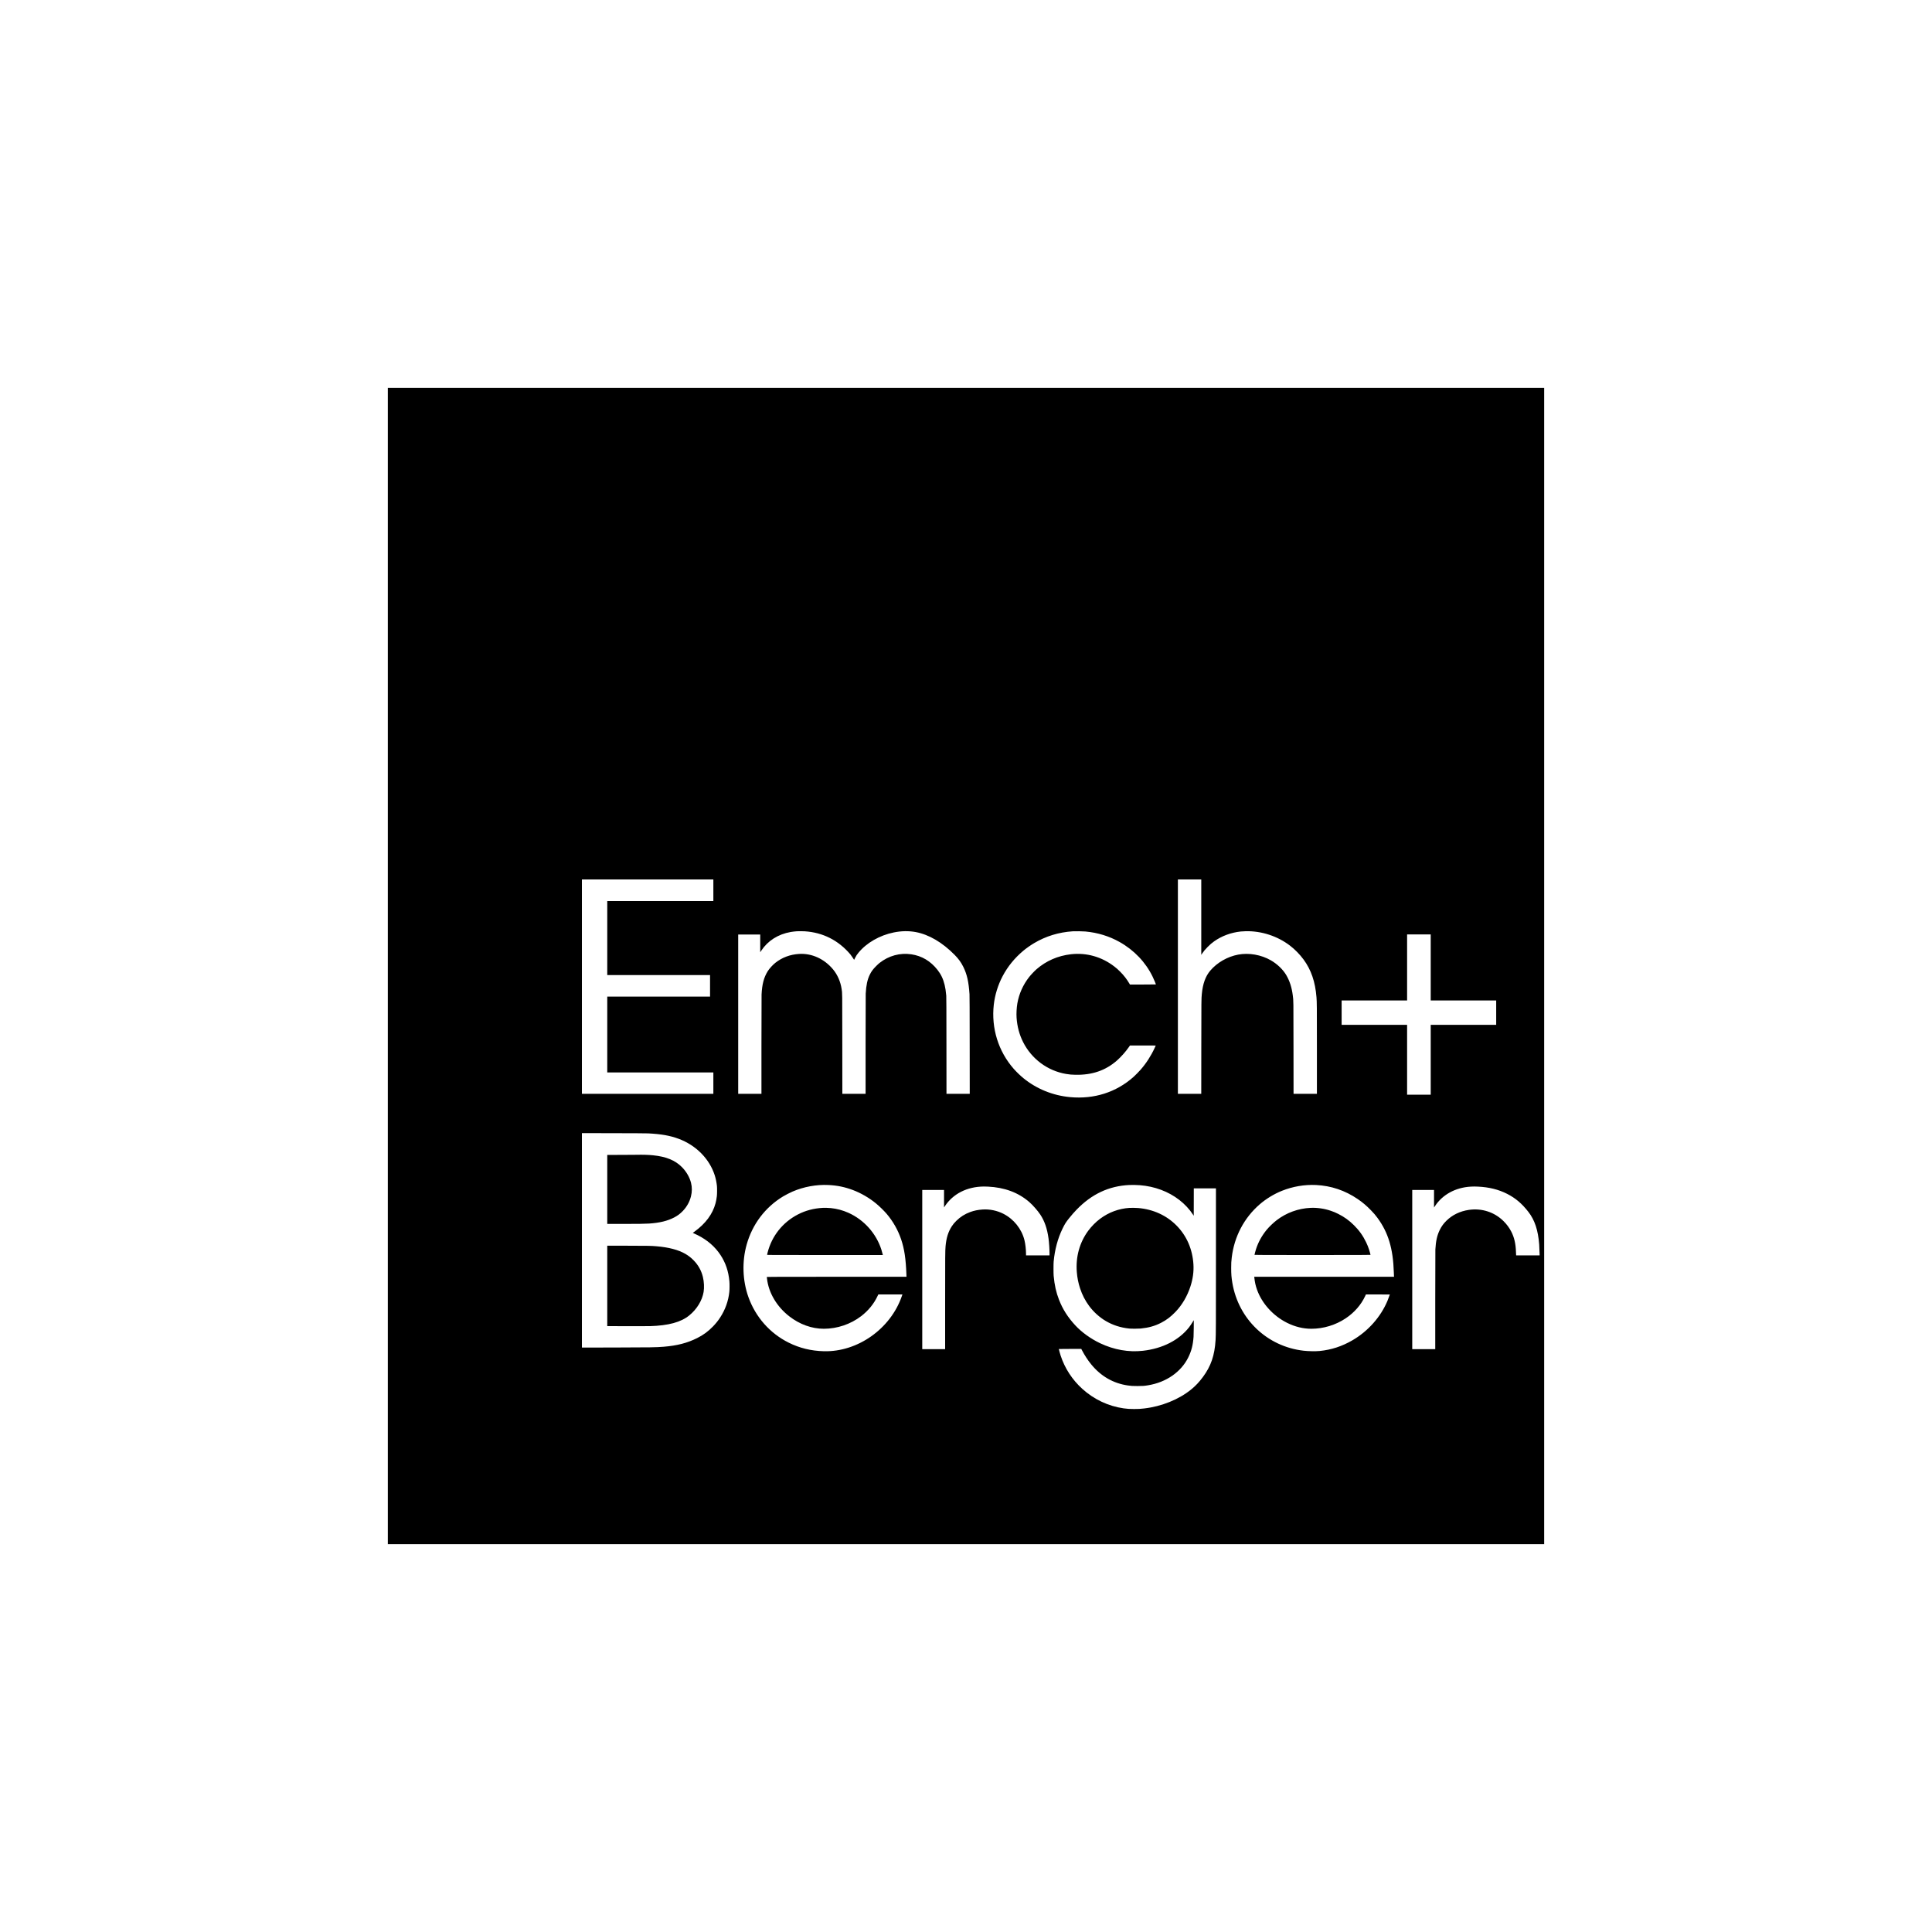
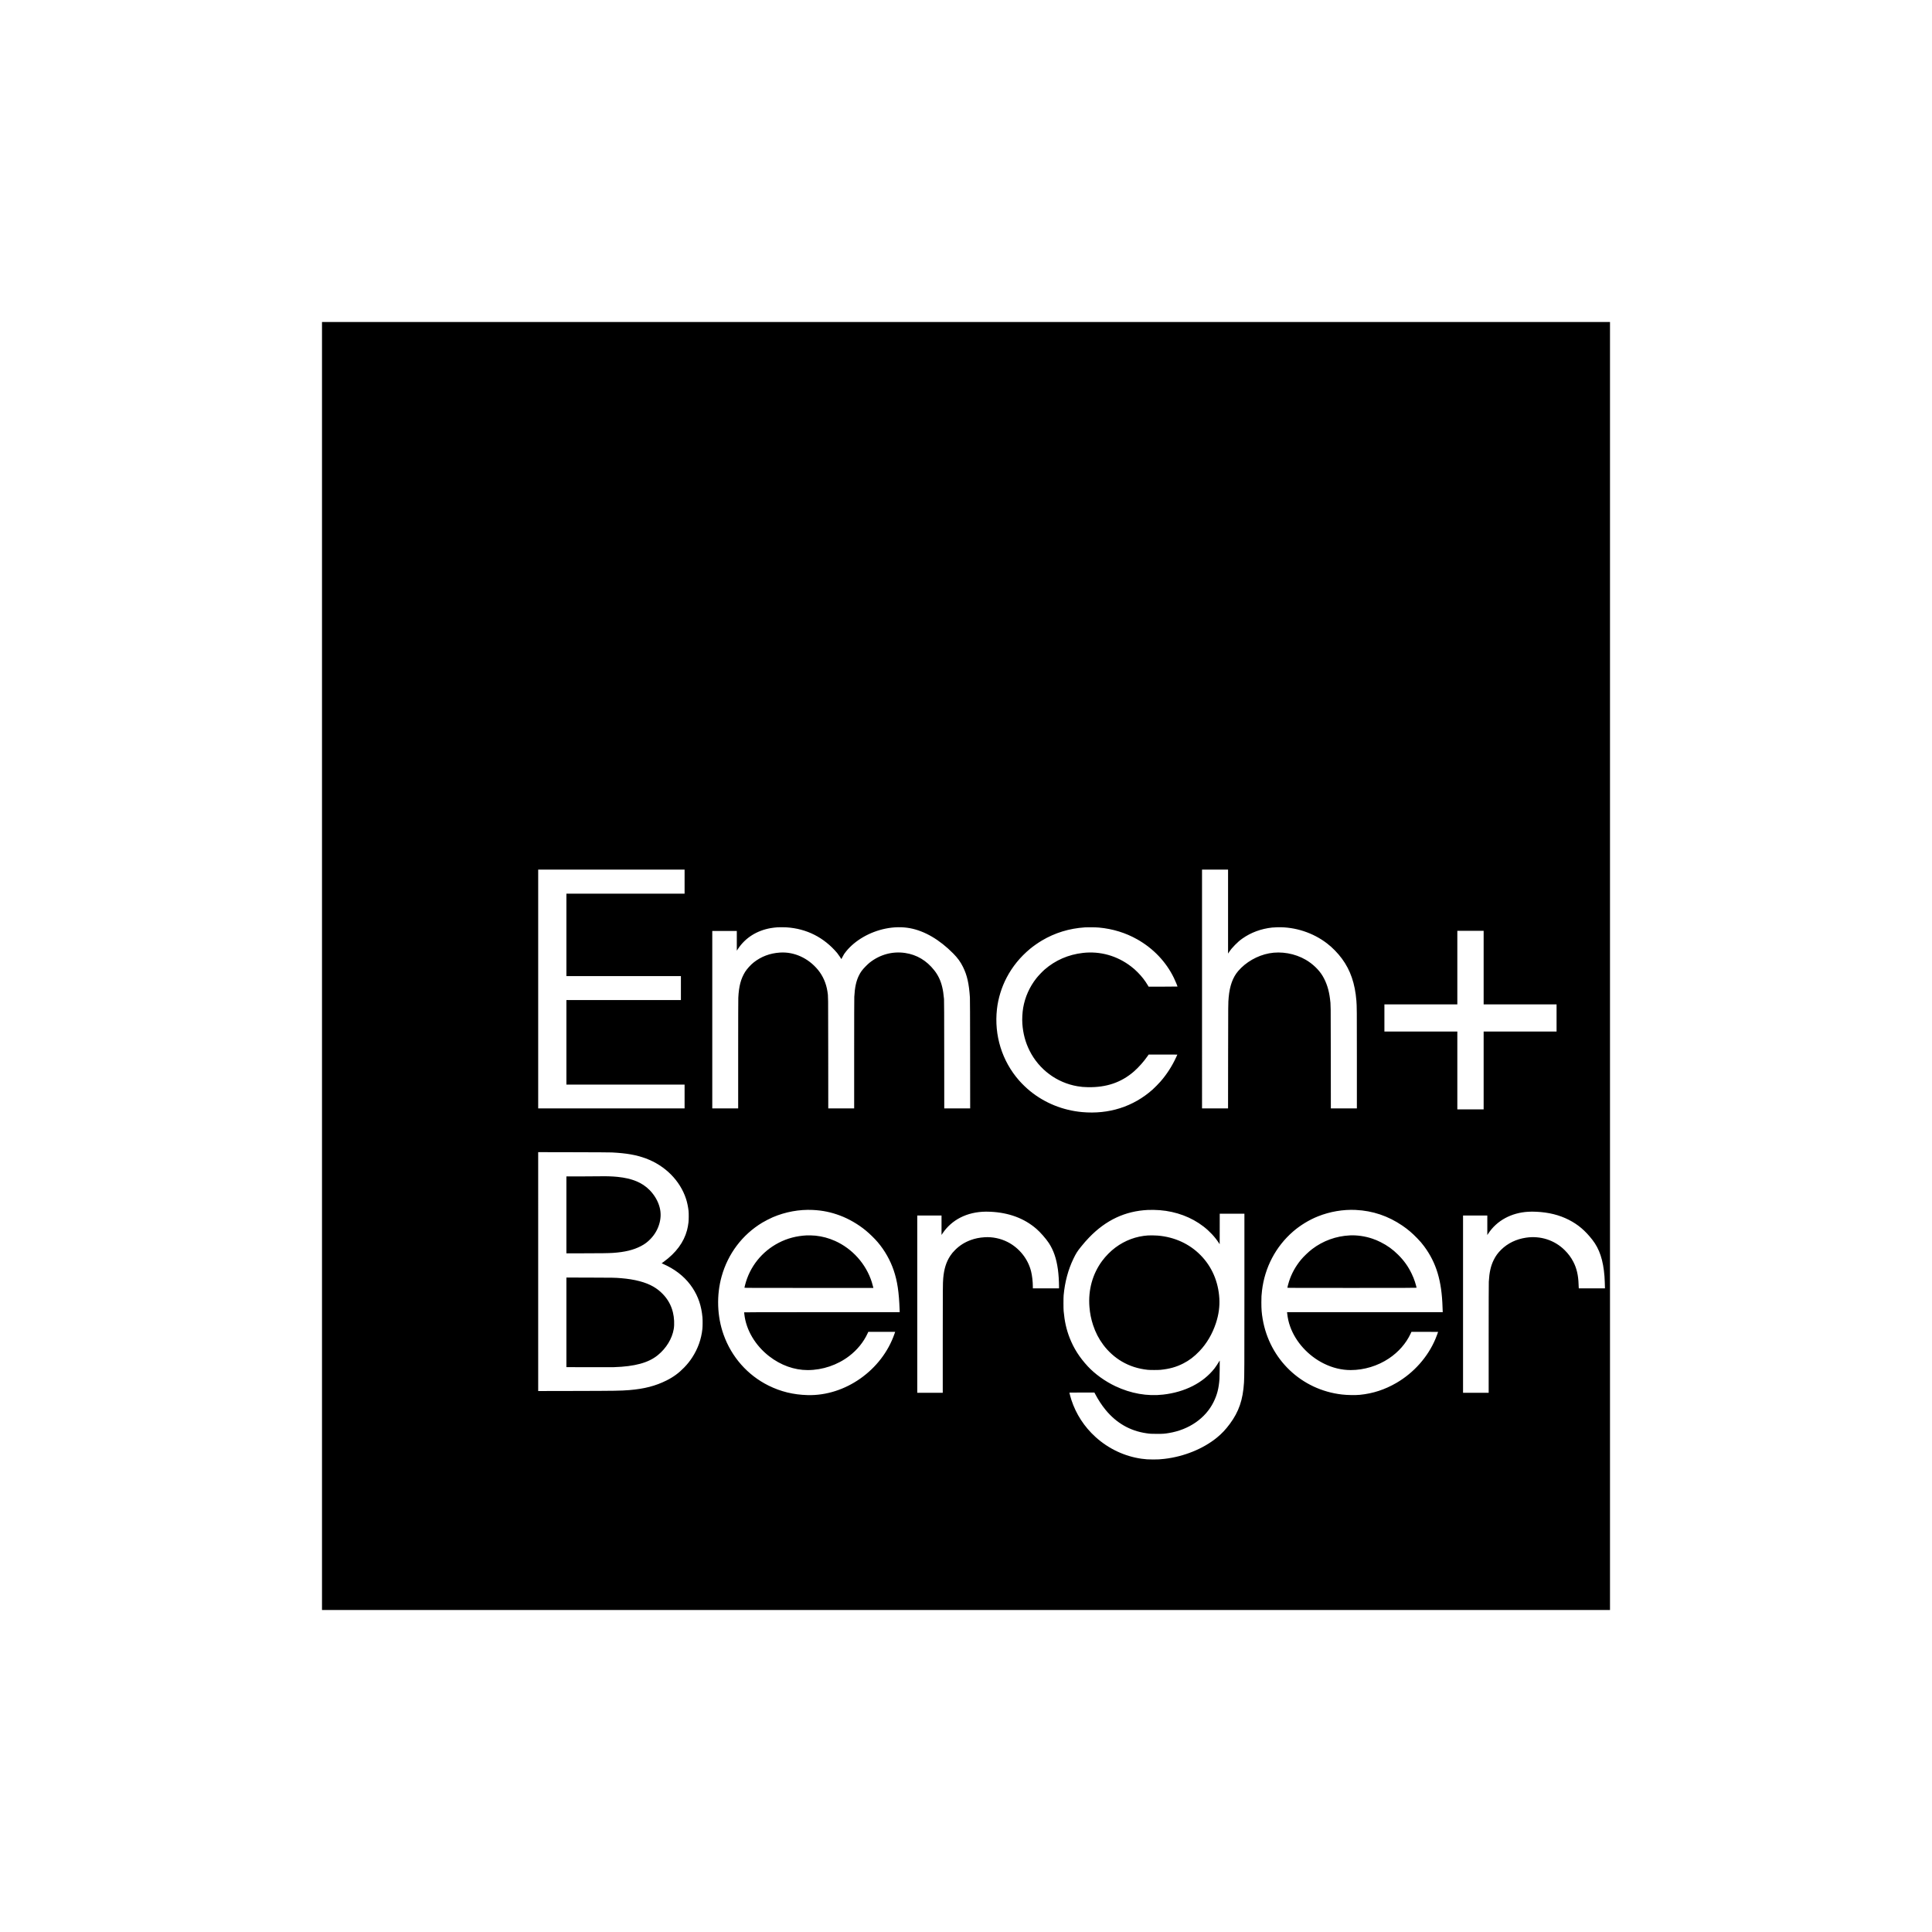
- <svg xmlns="http://www.w3.org/2000/svg" preserveAspectRatio="xMidYMid" version="1.0" viewBox="0 0 2048 2048">
-   <path d="M411.123 1024v612.877h1225.754V411.123H411.123Zm345.063-80.285v11.47h-112.47v78.438h108.968v22.807H643.716v80.417h112.47v22.674H616.864V932.246h139.322zm517.207 28.502v39.958l.973-1.437c1.7-2.518 3.048-4.14 5.643-6.79 2.477-2.543 4.592-4.363 7.018-6.077 8.134-5.747 17.733-9.307 28.266-10.454 1.038-.118 3.374-.25 5.19-.29 16.785-.383 33.766 5.155 47.089 15.385 5.137 3.941 10.274 9.202 14.23 14.567 8.069 10.955 12.415 23.637 13.725 40.01.428 5.458.455 8.635.455 55.527v46.905h-24.765l-.053-48.487c-.038-52.758 0-49.753-.752-55.79-1.038-8.424-3.295-15.45-6.966-21.673-3.477-5.88-9.47-11.64-16.177-15.53-10.325-5.985-23.285-8.252-34.778-6.103-11.338 2.135-22.274 8.41-29.525 16.94-5.098 5.985-7.965 13.934-8.99 24.85-.493 5.286-.493 5.655-.545 56.251l-.052 49.542h-24.764V932.246h24.778zM853.09 987.22c19.212 1.225 35.66 9.544 48.282 24.414.48.554 1.57 2.083 2.44 3.401l1.582 2.413 1.038-2.03c1.31-2.544 1.816-3.322 3.554-5.458 8.562-10.494 22.481-18.496 37.477-21.54 7.979-1.622 15.93-1.754 23.22-.397 13.972 2.611 28.164 10.916 41.2 24.112 4.178 4.232 6.89 7.963 9.263 12.762 3.918 7.962 5.669 15.648 6.577 29.029.104 1.542.155 17.124.195 53.878l.051 51.717h-24.66l-.04-51.255c-.025-38.23-.077-51.638-.194-52.825-.531-5.43-.92-8.068-1.711-11.35-1.492-6.288-3.854-11.258-7.59-16.004-7.303-9.294-16.617-14.832-27.696-16.48-12.025-1.779-23.92 1.438-33.728 9.15-.752.58-2.387 2.11-3.645 3.375-3.45 3.48-4.994 5.576-6.72 9.109-2.516 5.129-3.813 11.206-4.293 20.025-.078 1.569-.13 20.882-.13 54.34v51.915h-24.647l-.039-52.705c-.039-57.505.013-53.563-.74-58.559-1.167-7.712-4.307-14.884-8.99-20.58-9.261-11.23-22.649-17.334-36.153-16.464-9.523.606-17.89 3.743-25.037 9.372-2.802 2.202-6.447 6.223-8.146 8.952-4.113 6.67-5.968 13.697-6.512 24.639-.078 1.74-.13 20.842-.13 54.01v51.335H782.52V990.647h23.35v18.773l1.155-1.754c6.966-10.493 17.759-17.335 31.081-19.708 1.713-.303 4.956-.686 6.551-.779 1.778-.104 6.487-.078 8.433.04zm297.455.197c13.167 1.226 25.335 4.97 36.374 11.192 15.334 8.649 27.476 21.397 34.896 36.663 1.388 2.86 3.45 7.79 3.45 8.265 0 .053-6.187.106-13.737.106h-13.75l-.675-1.16c-2.724-4.601-5.812-8.583-9.665-12.445-2.4-2.412-3.84-3.691-6.304-5.577-13.336-10.256-29.474-14.79-45.91-12.919-13.828 1.595-26.165 6.96-36.4 15.833-2.231 1.951-5.954 5.866-7.848 8.265-6.486 8.24-10.806 17.89-12.557 28.107-.778 4.574-1.103 10.651-.792 15.16.65 9.281 2.894 17.692 6.823 25.575 8.99 17.995 25.984 30.624 45.638 33.947 3.645.606 5.798.803 9.885.883 17.72.355 31.95-4.535 44.002-15.095 4.345-3.81 9.327-9.426 12.777-14.409l1.077-1.556h13.66c7.498-.012 13.647.014 13.647.053 0 .04-.545 1.24-1.207 2.664-3.891 8.423-8.976 16.294-14.905 23.043-1.855 2.122-5.669 5.972-7.562 7.66-18.292 16.215-41.603 23.65-66.938 21.342-18.33-1.674-35.557-8.634-49.554-20.024-3.347-2.716-7.42-6.644-10.3-9.9-16.371-18.576-24.012-43.096-21.21-68.09 1.141-10.205 4.424-20.856 9.263-30.045 5.487-10.44 12.855-19.484 22.246-27.315 2.946-2.452 7.55-5.695 11.157-7.83 12.48-7.422 26.14-11.602 41.058-12.59 2.633-.172 10.702-.053 13.36.197zm366.08 38.099v35.001h69.4v25.838h-69.4v74.09h-25.038v-74.09h-69.402v-25.838h69.402v-70.002h25.037zM687.042 1201.43c14.023.725 23.156 2.346 32.236 5.695 18.434 6.816 32.639 21.12 38.321 38.573 1.077 3.323 1.972 7.634 2.374 11.377.246 2.334.207 8.622-.078 10.942-.324 2.703-.778 5.155-1.389 7.449-3.048 11.455-10.506 21.54-22.26 30.083l-1.88 1.358.61.263c1.984.87 2.684 1.2 4.734 2.229 10.222 5.18 18.33 12.247 24.063 20.974 5.462 8.331 8.445 17.164 9.419 27.948.246 2.65.207 8.595-.065 11.074-1.038 9.729-4.256 18.759-9.639 27.077-2.257 3.494-4.579 6.394-7.692 9.624-5.085 5.26-10.287 9.083-16.8 12.326-10.52 5.26-21.235 8.015-35.48 9.175-8.314.66-13.23.739-51.46.818l-35.194.065v-227.327l33.767.066c20.873.04 34.766.119 36.414.21zm191.147 54.722c9.237.436 17.41 2.123 26.01 5.366 8.432 3.177 17.162 8.24 24.258 14.066 3.736 3.059 8.64 7.844 11.507 11.219 6.707 7.883 11.986 17.204 15.268 26.933 3.438 10.203 4.982 20.486 5.604 37.426l.078 2.28h-74.02c-59.127 0-74.02.04-74.02.16 0 .091.091.975.208 1.95 1.686 14.924 10.417 29.61 23.661 39.865 11.014 8.53 23.857 13.131 36.57 13.131 14.19-.014 28.357-4.799 39.578-13.395 7.59-5.813 13.582-13.182 17.396-21.382l.752-1.608h25.569l-.65 1.872c-11.998 34.658-46.933 59.297-82.697 58.321-13.557-.369-25.595-3.309-37.231-9.096-19.887-9.887-35.09-27.104-42.679-48.315-6.24-17.442-6.927-37.559-1.88-55.58 6.057-21.62 19.64-39.602 38.591-51.084 2.349-1.424 7.486-4.074 10.054-5.168 11.948-5.128 25.284-7.567 38.074-6.96zm330.21.212c15.62 1.239 30.097 6.643 41.642 15.555 5.72 4.403 10.897 9.953 14.607 15.662l.765 1.173.04-14.514.025-14.528h23.48v74.84c0 71.781-.04 80.245-.39 85.86-1.024 16.48-4.864 27.698-13.49 39.352-3.944 5.313-7.654 9.268-12.298 13.05-13.05 10.666-31.445 18.101-49.982 20.224-4.074.475-6.214.592-10.69.58-4.605 0-7.251-.171-11.09-.712-16.19-2.307-31.51-9.558-43.809-20.737-10.637-9.676-18.459-21.686-22.882-35.16-.623-1.91-1.934-6.63-1.934-7.012 0-.053 5.358-.093 11.909-.093h11.895l.636 1.226c2.984 5.696 6.37 10.876 10.028 15.319 10.274 12.497 23.272 19.96 38.696 22.2 3.633.527 4.878.606 10.313.606 5.682-.013 6.928-.092 11.208-.803 19.16-3.138 34.922-14.093 42.536-29.53 3.386-6.882 4.956-12.973 5.605-21.871.142-1.806.337-16.887.246-17.401-.039-.198-.181-.027-.558.658-.765 1.411-3.32 5.26-4.423 6.658-10.806 13.737-28.163 22.57-48.958 24.916-15.1 1.713-30.614-1.028-45.338-7.99-9.898-4.68-19.523-11.613-26.295-18.917-7.939-8.582-13.387-17.138-17.292-27.17-3.075-7.91-4.774-15.53-5.682-25.416-.22-2.413-.22-12.656 0-15.03 1.167-12.682 4.346-24.52 9.366-34.869 2.439-5.035 3.684-7 7.135-11.27 2.944-3.652 4.994-5.986 7.654-8.754 16.06-16.677 34.337-25.259 56.001-26.314 2.958-.144 8.095-.052 11.325.212zm186.607-.212c16.035.765 30.784 5.735 44.275 14.924 5.267 3.599 9.262 7 14.036 11.917 3.114 3.217 4.645 4.997 6.76 7.87 11.531 15.635 16.656 32.641 17.434 57.834.039 1.266.103 2.86.142 3.52l.066 1.226h-148.17l.077.751c.545 5.01 1.362 8.701 2.867 12.92 5.228 14.672 17.15 27.816 31.899 35.159 8.354 4.165 17.02 6.275 25.737 6.275 12.79-.014 25.699-3.928 36.336-11.047 9.145-6.104 16.306-14.278 20.638-23.546l.83-1.792h12.688c6.966 0 12.674.026 12.674.066 0 .224-1.739 4.838-2.543 6.75-7.186 17.085-20.548 32.14-37.062 41.75-11.078 6.446-22.416 10.15-34.857 11.377-4.358.422-11.895.29-17.058-.303-38.554-4.43-68.922-33.38-75.434-71.9-.947-5.616-1.233-9.281-1.233-15.688 0-5.273.092-7.013.597-11.206 2.607-22.108 13.077-42.027 29.63-56.357 6.77-5.867 15.203-11.008 23.583-14.356 11.402-4.575 23.985-6.71 36.088-6.144zm-347.787 1.715c17.59.817 32.197 6.248 43.769 16.254 3.788 3.282 9.041 9.267 11.791 13.42 4.528 6.855 7.265 14.805 8.705 25.298.596 4.325 1.05 11.114 1.05 15.649v2.28h-24.906v-1.555c0-4.72-.674-10.613-1.686-14.66-2.97-11.89-11.3-22.28-22.378-27.921-6.628-3.375-14.424-4.984-21.793-4.522-4.955.316-9.185 1.173-13.296 2.69-5.76 2.135-10.47 5.114-14.711 9.306-2.076 2.07-3.45 3.718-4.76 5.722-3.84 5.866-5.864 12.326-6.669 21.237-.415 4.549-.454 10.098-.454 59.496v49.607h-24.258v-168.742h23.09v18.509l1.026-1.543c4.202-6.314 10.092-11.535 16.941-15.015 7.096-3.626 15.269-5.524 24.13-5.616.855-.014 2.84.04 4.41.106zm519.476 0c11.87.566 21.82 3.032 30.94 7.672 8.846 4.509 15.567 10.19 22.48 19.063 6.759 8.66 10.326 19.43 11.507 34.697.169 2.162.454 8.991.454 10.903v.566h-24.881l-.078-.83c-.039-.449-.103-1.86-.142-3.138-.247-8.424-1.856-15.28-5.008-21.33-2.192-4.192-4.67-7.54-8.172-11.034-9.639-9.57-23.052-13.922-36.764-11.905-9.327 1.371-17.448 5.287-23.713 11.444-3.152 3.098-5.19 5.905-7.11 9.781-2.801 5.682-4.177 11.799-4.656 20.685-.078 1.568-.13 20.855-.13 54.076v51.651h-24.388v-168.742h23.09v18.6l1.026-1.555c8.068-12.208 21.768-19.656 37.84-20.592 2.672-.158 4.605-.158 7.705-.013z" />
-   <path d="M675.045 1224.118c-1.778.053-9.56.106-17.28.119l-14.049.013v73.165h16.514c15.969 0 23.661-.118 27.852-.395 11.299-.765 19.51-2.769 26.645-6.5 3.632-1.898 6.24-3.862 9.094-6.828 4.254-4.443 7.173-9.676 8.626-15.477 1.233-4.904 1.259-9.676.065-14.37-1.492-5.932-4.942-11.89-9.6-16.61-7.147-7.238-16.657-11.153-30.55-12.576-4.85-.501-11.506-.713-17.317-.541zm-31.328 138.988v42.634l20.73.066c11.389.04 22.415.026 24.478-.04 19.912-.632 32.885-4.165 41.77-11.416 8.018-6.526 13.635-15.727 15.165-24.824.778-4.614.48-10.823-.778-15.951-1.648-6.763-4.917-12.603-9.833-17.613-2.776-2.821-5.345-4.812-8.705-6.789-7.355-4.298-17.823-7.04-30.809-8.094-6.084-.488-7.018-.501-29.537-.554l-22.482-.053zm228.701-82.75c-9.872.54-18.511 2.822-26.658 7.04-16.085 8.332-27.618 22.846-32.054 40.314-.311 1.239-.571 2.36-.571 2.465 0 .171 6.914.198 61.36.198h61.358l-.078-.37c-.272-1.225-.934-3.651-1.44-5.233-5.487-17.243-18.473-31.77-35.012-39.167-6.006-2.676-12.038-4.297-18.602-4.983-1.881-.197-6.707-.356-8.303-.263zm324.853.053c-11.364.765-21.91 4.68-31.094 11.522-4.606 3.441-9.172 8.055-12.674 12.8-9.133 12.406-13.336 27.685-12.026 43.768.48 6.038 1.583 11.562 3.425 17.138 2.296 7.014 5.41 13.051 9.703 18.839 4.71 6.34 11 12.01 17.668 15.898 7.512 4.39 15.568 6.974 24.713 7.937 2.14.223 9.885.223 12.129 0 8.588-.87 15.022-2.676 21.663-6.078 5.747-2.953 10.288-6.394 15.308-11.627 6.967-7.251 12.375-16.44 15.761-26.748 2.66-8.121 3.711-15.78 3.244-23.598-.986-16.017-7.135-30.189-17.837-41.065-10.638-10.823-24.803-17.296-40.733-18.64-2.31-.198-7.278-.278-9.25-.146zm192.03-.04c-13.09.62-25.543 5.142-35.87 13.012-3.423 2.598-8.276 7.251-10.753 10.296-5.176 6.354-8.86 13.065-11.26 20.5-.545 1.687-1.596 5.655-1.596 6.025 0 .144 11.053.17 61.489.17 49.1 0 61.489-.039 61.489-.17 0-.343-.947-3.81-1.544-5.63-.92-2.795-1.712-4.759-3.048-7.58-3.347-7.014-7.381-12.682-13.012-18.258-5.098-5.063-10.247-8.767-16.578-11.931-3.035-1.516-4.839-2.28-7.913-3.322-6.798-2.32-14.568-3.441-21.404-3.112z" />
+ <svg xmlns="http://www.w3.org/2000/svg" preserveAspectRatio="xMidYMid" version="1.0" viewBox="0 0 240 240">
+   <path d="m40 40v160h160v-160zm26.856 68.023h18.186v2.994h-14.681v10.239h14.224v2.977h-14.224v10.497h14.681v2.96h-18.186zm82.464 0h3.234v10.433l0.127-0.188c0.222-0.329 0.398-0.541 0.737-0.886 0.323-0.332 0.599-0.569 0.916-0.793 1.062-0.75 2.315-1.215 3.69-1.365 0.136-0.015 0.44-0.033 0.677-0.038 2.191-0.05 4.408 0.673 6.147 2.008 0.671 0.514 1.341 1.201 1.857 1.901 1.053 1.43 1.621 3.086 1.792 5.223 0.056 0.712 0.059 1.127 0.059 7.248v6.123h-3.233l-7e-3 -6.329c-5e-3 -6.887 0-6.494-0.098-7.282-0.136-1.1-0.43-2.017-0.909-2.829-0.454-0.768-1.236-1.519-2.111-2.027-1.348-0.781-3.04-1.077-4.54-0.797-1.48 0.279-2.907 1.098-3.854 2.211-0.665 0.781-1.04 1.819-1.173 3.244-0.064 0.69-0.064 0.738-0.071 7.342l-7e-3 6.467h-3.232zm-37.761 7.161c0.509-9e-3 1.006 0.032 1.482 0.12 1.824 0.341 3.676 1.425 5.378 3.147 0.545 0.552 0.899 1.039 1.209 1.666 0.511 1.039 0.74 2.043 0.858 3.789 0.013 0.201 0.02 2.235 0.025 7.033l7e-3 6.751h-3.219l-5e-3 -6.691c-3e-3 -4.99-0.01-6.74-0.025-6.895-0.069-0.709-0.12-1.053-0.223-1.482-0.195-0.821-0.503-1.47-0.991-2.089-0.953-1.213-2.169-1.936-3.615-2.151-1.57-0.232-3.122 0.188-4.403 1.194-0.098 0.076-0.312 0.275-0.476 0.441-0.45 0.454-0.652 0.728-0.877 1.189-0.328 0.669-0.498 1.463-0.56 2.614-0.01 0.205-0.017 2.726-0.017 7.093v6.777h-3.217l-5e-3 -6.88c-5e-3 -7.506 2e-3 -6.992-0.097-7.644-0.152-1.007-0.562-1.943-1.173-2.686-1.209-1.466-2.957-2.263-4.719-2.149-1.243 0.079-2.335 0.489-3.268 1.224-0.366 0.287-0.841 0.812-1.063 1.168-0.537 0.871-0.779 1.788-0.85 3.216-0.01 0.227-0.017 2.72-0.017 7.05v6.701h-3.217v-22.044h3.048v2.45l0.151-0.229c0.909-1.37 2.318-2.263 4.057-2.573 0.224-0.04 0.647-0.089 0.855-0.101 0.232-0.013 0.847-0.01 1.101 5e-3 2.508 0.16 4.655 1.246 6.302 3.187 0.063 0.072 0.205 0.272 0.319 0.444l0.207 0.315 0.135-0.265c0.171-0.332 0.237-0.434 0.464-0.712 1.118-1.37 2.934-2.414 4.892-2.812 0.521-0.106 1.041-0.163 1.549-0.172zm23.215 0.015c0.344-0.022 1.397-7e-3 1.744 0.026 1.719 0.16 3.307 0.649 4.748 1.461 2.002 1.129 3.586 2.793 4.555 4.786 0.181 0.373 0.45 1.017 0.45 1.079 0 7e-3 -0.808 0.014-1.793 0.014h-1.795l-0.088-0.151c-0.356-0.601-0.759-1.12-1.262-1.625-0.313-0.315-0.501-0.482-0.823-0.728-1.741-1.339-3.847-1.93-5.993-1.686-1.805 0.208-3.415 0.908-4.751 2.067-0.291 0.255-0.777 0.766-1.024 1.079-0.847 1.076-1.411 2.335-1.639 3.669-0.102 0.597-0.144 1.39-0.103 1.979 0.085 1.212 0.378 2.309 0.891 3.338 1.173 2.349 3.392 3.997 5.957 4.431 0.476 0.079 0.757 0.105 1.29 0.115 2.313 0.046 4.17-0.592 5.744-1.97 0.567-0.497 1.218-1.23 1.668-1.881l0.14-0.203h1.783c0.979-2e-3 1.782 2e-3 1.782 7e-3s-0.071 0.162-0.158 0.348c-0.508 1.099-1.172 2.127-1.946 3.008-0.242 0.277-0.74 0.78-0.987 1-2.388 2.117-5.431 3.087-8.738 2.786-2.393-0.219-4.641-1.127-6.468-2.614-0.437-0.355-0.969-0.867-1.345-1.292-2.137-2.425-3.134-5.625-2.768-8.888 0.149-1.332 0.577-2.722 1.209-3.922 0.716-1.363 1.678-2.543 2.904-3.565 0.385-0.32 0.986-0.743 1.456-1.022 1.629-0.969 3.412-1.514 5.359-1.643zm46.261 0.43h3.268v9.137h9.059v3.373h-9.059v9.671h-3.268v-9.671h-9.059v-3.373h9.059zm-114.18 27.495 4.408 9e-3c2.725 5e-3 4.538 0.016 4.753 0.028 1.83 0.095 3.022 0.306 4.208 0.743 2.406 0.89 4.261 2.757 5.002 5.035 0.141 0.434 0.257 0.996 0.31 1.485 0.032 0.305 0.027 1.126-0.01 1.428-0.042 0.353-0.102 0.673-0.181 0.972-0.398 1.495-1.371 2.812-2.906 3.927l-0.246 0.177 0.08 0.034c0.259 0.114 0.35 0.157 0.618 0.291 1.334 0.676 2.393 1.599 3.141 2.738 0.713 1.087 1.102 2.24 1.229 3.648 0.032 0.346 0.027 1.122-8e-3 1.446-0.135 1.27-0.555 2.449-1.258 3.535-0.295 0.456-0.598 0.834-1.004 1.256-0.664 0.687-1.343 1.186-2.193 1.609-1.373 0.687-2.772 1.046-4.631 1.198-1.085 0.086-1.727 0.096-6.717 0.107l-4.594 9e-3zm7.595 2.998c-0.232 7e-3 -1.248 0.014-2.256 0.016l-1.834 2e-3v9.55h2.156c2.084 0 3.088-0.015 3.635-0.051 1.475-0.1 2.547-0.361 3.478-0.848 0.474-0.248 0.814-0.504 1.187-0.891 0.555-0.58 0.936-1.263 1.126-2.02 0.161-0.64 0.164-1.263 8e-3 -1.876-0.195-0.774-0.645-1.552-1.253-2.168-0.933-0.945-2.174-1.456-3.988-1.642-0.633-0.065-1.502-0.093-2.26-0.071zm26.517 4.182c1.206 0.057 2.272 0.277 3.395 0.7 1.101 0.415 2.24 1.076 3.166 1.836 0.488 0.399 1.128 1.024 1.502 1.464 0.875 1.029 1.565 2.246 1.993 3.516 0.449 1.332 0.65 2.674 0.731 4.885l0.01 0.298h-9.662c-7.718 0-9.662 5e-3 -9.662 0.021 0 0.012 0.012 0.127 0.027 0.255 0.22 1.948 1.36 3.865 3.088 5.204 1.438 1.113 3.114 1.714 4.774 1.714 1.852-2e-3 3.701-0.627 5.166-1.749 0.991-0.759 1.773-1.72 2.271-2.791l0.098-0.21h3.337l-0.085 0.244c-1.566 4.524-6.126 7.74-10.794 7.613-1.77-0.048-3.341-0.432-4.86-1.187-2.596-1.291-4.58-3.538-5.571-6.307-0.815-2.277-0.904-4.903-0.246-7.255 0.791-2.822 2.564-5.169 5.037-6.668 0.307-0.186 0.977-0.532 1.312-0.675 1.56-0.669 3.3-0.988 4.97-0.909zm41.625 0c0.386-0.019 1.056-7e-3 1.478 0.028 2.039 0.162 3.929 0.867 5.435 2.031 0.747 0.575 1.423 1.299 1.907 2.044l0.1 0.153 5e-3 -1.895 3e-3 -1.896h3.065v9.769c0 9.37-5e-3 10.474-0.051 11.207-0.134 2.151-0.635 3.615-1.761 5.137-0.515 0.694-0.999 1.21-1.605 1.704-1.703 1.392-4.104 2.363-6.524 2.64-0.532 0.062-0.811 0.077-1.396 0.076-0.601 0-0.946-0.022-1.448-0.093-2.113-0.301-4.113-1.248-5.718-2.707-1.389-1.263-2.41-2.831-2.987-4.59-0.081-0.249-0.252-0.866-0.252-0.916 0-7e-3 0.7-0.012 1.555-0.012h1.553l0.083 0.16c0.39 0.744 0.832 1.42 1.309 2 1.341 1.631 3.038 2.605 5.051 2.898 0.474 0.069 0.637 0.079 1.346 0.079 0.742-2e-3 0.904-0.012 1.463-0.105 2.501-0.41 4.558-1.839 5.552-3.854 0.442-0.898 0.647-1.693 0.732-2.855 0.019-0.236 0.044-2.204 0.032-2.271-5e-3 -0.026-0.024-3e-3 -0.073 0.086-0.1 0.184-0.433 0.687-0.577 0.869-1.411 1.793-3.676 2.946-6.391 3.252-1.971 0.224-3.996-0.134-5.918-1.043-1.292-0.611-2.548-1.516-3.432-2.469-1.036-1.12-1.747-2.237-2.257-3.547-0.401-1.032-0.623-2.027-0.742-3.318-0.029-0.315-0.029-1.652 0-1.962 0.152-1.655 0.567-3.201 1.222-4.551 0.318-0.657 0.481-0.914 0.931-1.471 0.384-0.477 0.652-0.781 0.999-1.143 2.096-2.177 4.482-3.297 7.31-3.435zm25.836 0c2.093 0.1 4.018 0.749 5.779 1.948 0.688 0.47 1.209 0.914 1.832 1.555 0.406 0.42 0.606 0.652 0.882 1.027 1.505 2.041 2.174 4.261 2.276 7.549 5e-3 0.165 0.013 0.373 0.018 0.459l9e-3 0.16h-19.341l0.01 0.098c0.071 0.654 0.178 1.136 0.374 1.686 0.682 1.915 2.239 3.631 4.164 4.59 1.09 0.544 2.222 0.819 3.359 0.819 1.669-2e-3 3.354-0.513 4.743-1.442 1.194-0.797 2.128-1.864 2.694-3.074l0.108-0.234h1.656c0.909 0 1.654 3e-3 1.654 9e-3 0 0.029-0.227 0.632-0.332 0.881-0.938 2.23-2.682 4.195-4.838 5.45-1.446 0.841-2.926 1.325-4.55 1.485-0.569 0.055-1.552 0.038-2.226-0.04-5.032-0.578-8.996-4.357-9.847-9.385-0.124-0.733-0.161-1.211-0.161-2.048 0-0.688 0.012-0.915 0.078-1.463 0.34-2.886 1.707-5.486 3.868-7.356 0.884-0.766 1.984-1.437 3.078-1.874 1.488-0.597 3.131-0.876 4.711-0.802zm-45.973 0.21c0.112-2e-3 0.371 5e-3 0.575 0.014 2.296 0.107 4.203 0.816 5.713 2.122 0.494 0.428 1.18 1.21 1.539 1.752 0.591 0.895 0.948 1.933 1.136 3.302 0.078 0.565 0.137 1.451 0.137 2.043v0.298h-3.251v-0.203c0-0.616-0.088-1.385-0.22-1.914-0.388-1.552-1.475-2.908-2.921-3.644-0.865-0.441-1.883-0.651-2.845-0.59-0.647 0.041-1.199 0.153-1.736 0.351-0.752 0.279-1.367 0.667-1.92 1.215-0.271 0.27-0.45 0.485-0.621 0.747-0.501 0.766-0.765 1.609-0.87 2.772-0.054 0.594-0.059 1.318-0.059 7.766v6.475h-3.166v-22.026h3.014v2.416l0.134-0.201c0.549-0.824 1.317-1.506 2.211-1.96 0.926-0.473 1.993-0.721 3.15-0.733zm68.384 0.013c1.549 0.074 2.848 0.396 4.039 1.001 1.155 0.589 2.032 1.33 2.934 2.488 0.882 1.13 1.348 2.536 1.502 4.529 0.022 0.282 0.059 1.174 0.059 1.423v0.074h-3.248l-0.01-0.108c-5e-3 -0.059-0.013-0.243-0.019-0.409-0.032-1.1-0.242-1.995-0.654-2.784-0.286-0.547-0.61-0.984-1.067-1.44-1.258-1.249-3.009-1.817-4.799-1.554-1.217 0.179-2.277 0.69-3.095 1.494-0.411 0.404-0.678 0.771-0.928 1.277-0.366 0.742-0.545 1.54-0.608 2.7-0.01 0.205-0.017 2.722-0.017 7.059v6.742h-3.183v-22.026h3.014v2.428l0.134-0.203c1.053-1.593 2.841-2.566 4.939-2.688 0.349-0.021 0.601-0.021 1.006-2e-3zm-90.625 2.936c-1.289 0.07-2.416 0.368-3.48 0.919-2.1 1.088-3.605 2.982-4.184 5.262-0.041 0.162-0.074 0.308-0.074 0.322 0 0.022 0.902 0.026 8.009 0.026h8.009l-0.01-0.048c-0.035-0.16-0.122-0.477-0.188-0.683-0.716-2.251-2.412-4.147-4.57-5.112-0.784-0.349-1.571-0.561-2.428-0.651-0.246-0.026-0.875-0.046-1.084-0.034zm67.47 2e-3c-1.709 0.081-3.334 0.671-4.682 1.698-0.447 0.339-1.08 0.947-1.404 1.344-0.676 0.829-1.157 1.705-1.47 2.676-0.071 0.22-0.208 0.738-0.208 0.786 0 0.019 1.443 0.022 8.026 0.022 6.409 0 8.026-5e-3 8.026-0.022 0-0.045-0.124-0.497-0.202-0.735-0.12-0.365-0.224-0.621-0.398-0.989-0.437-0.916-0.963-1.655-1.698-2.383-0.665-0.661-1.338-1.145-2.164-1.558-0.396-0.198-0.632-0.298-1.033-0.434-0.887-0.303-1.902-0.449-2.794-0.406zm-25.066 5e-3c-1.483 0.1-2.86 0.611-4.059 1.504-0.601 0.449-1.197 1.051-1.654 1.671-1.192 1.619-1.741 3.614-1.57 5.713 0.063 0.788 0.207 1.509 0.447 2.237 0.3 0.916 0.706 1.704 1.267 2.459 0.615 0.828 1.436 1.567 2.306 2.075 0.981 0.573 2.032 0.91 3.226 1.036 0.279 0.029 1.29 0.029 1.583 0 1.121-0.114 1.961-0.349 2.828-0.793 0.75-0.385 1.343-0.835 1.998-1.518 0.909-0.946 1.615-2.146 2.057-3.491 0.347-1.06 0.484-2.06 0.423-3.08-0.129-2.091-0.931-3.941-2.328-5.36-1.389-1.413-3.237-2.258-5.317-2.433-0.302-0.026-0.95-0.036-1.207-0.019zm-72.257 5.23v11.13l2.706 9e-3c1.487 5e-3 2.926 3e-3 3.195-5e-3 2.599-0.083 4.293-0.544 5.452-1.49 1.047-0.852 1.78-2.053 1.979-3.24 0.102-0.602 0.063-1.413-0.101-2.082-0.215-0.883-0.642-1.645-1.284-2.299-0.362-0.368-0.697-0.628-1.136-0.886-0.96-0.561-2.327-0.919-4.022-1.057-0.794-0.064-0.916-0.065-3.856-0.072z" stroke-width=".131" />
</svg>
